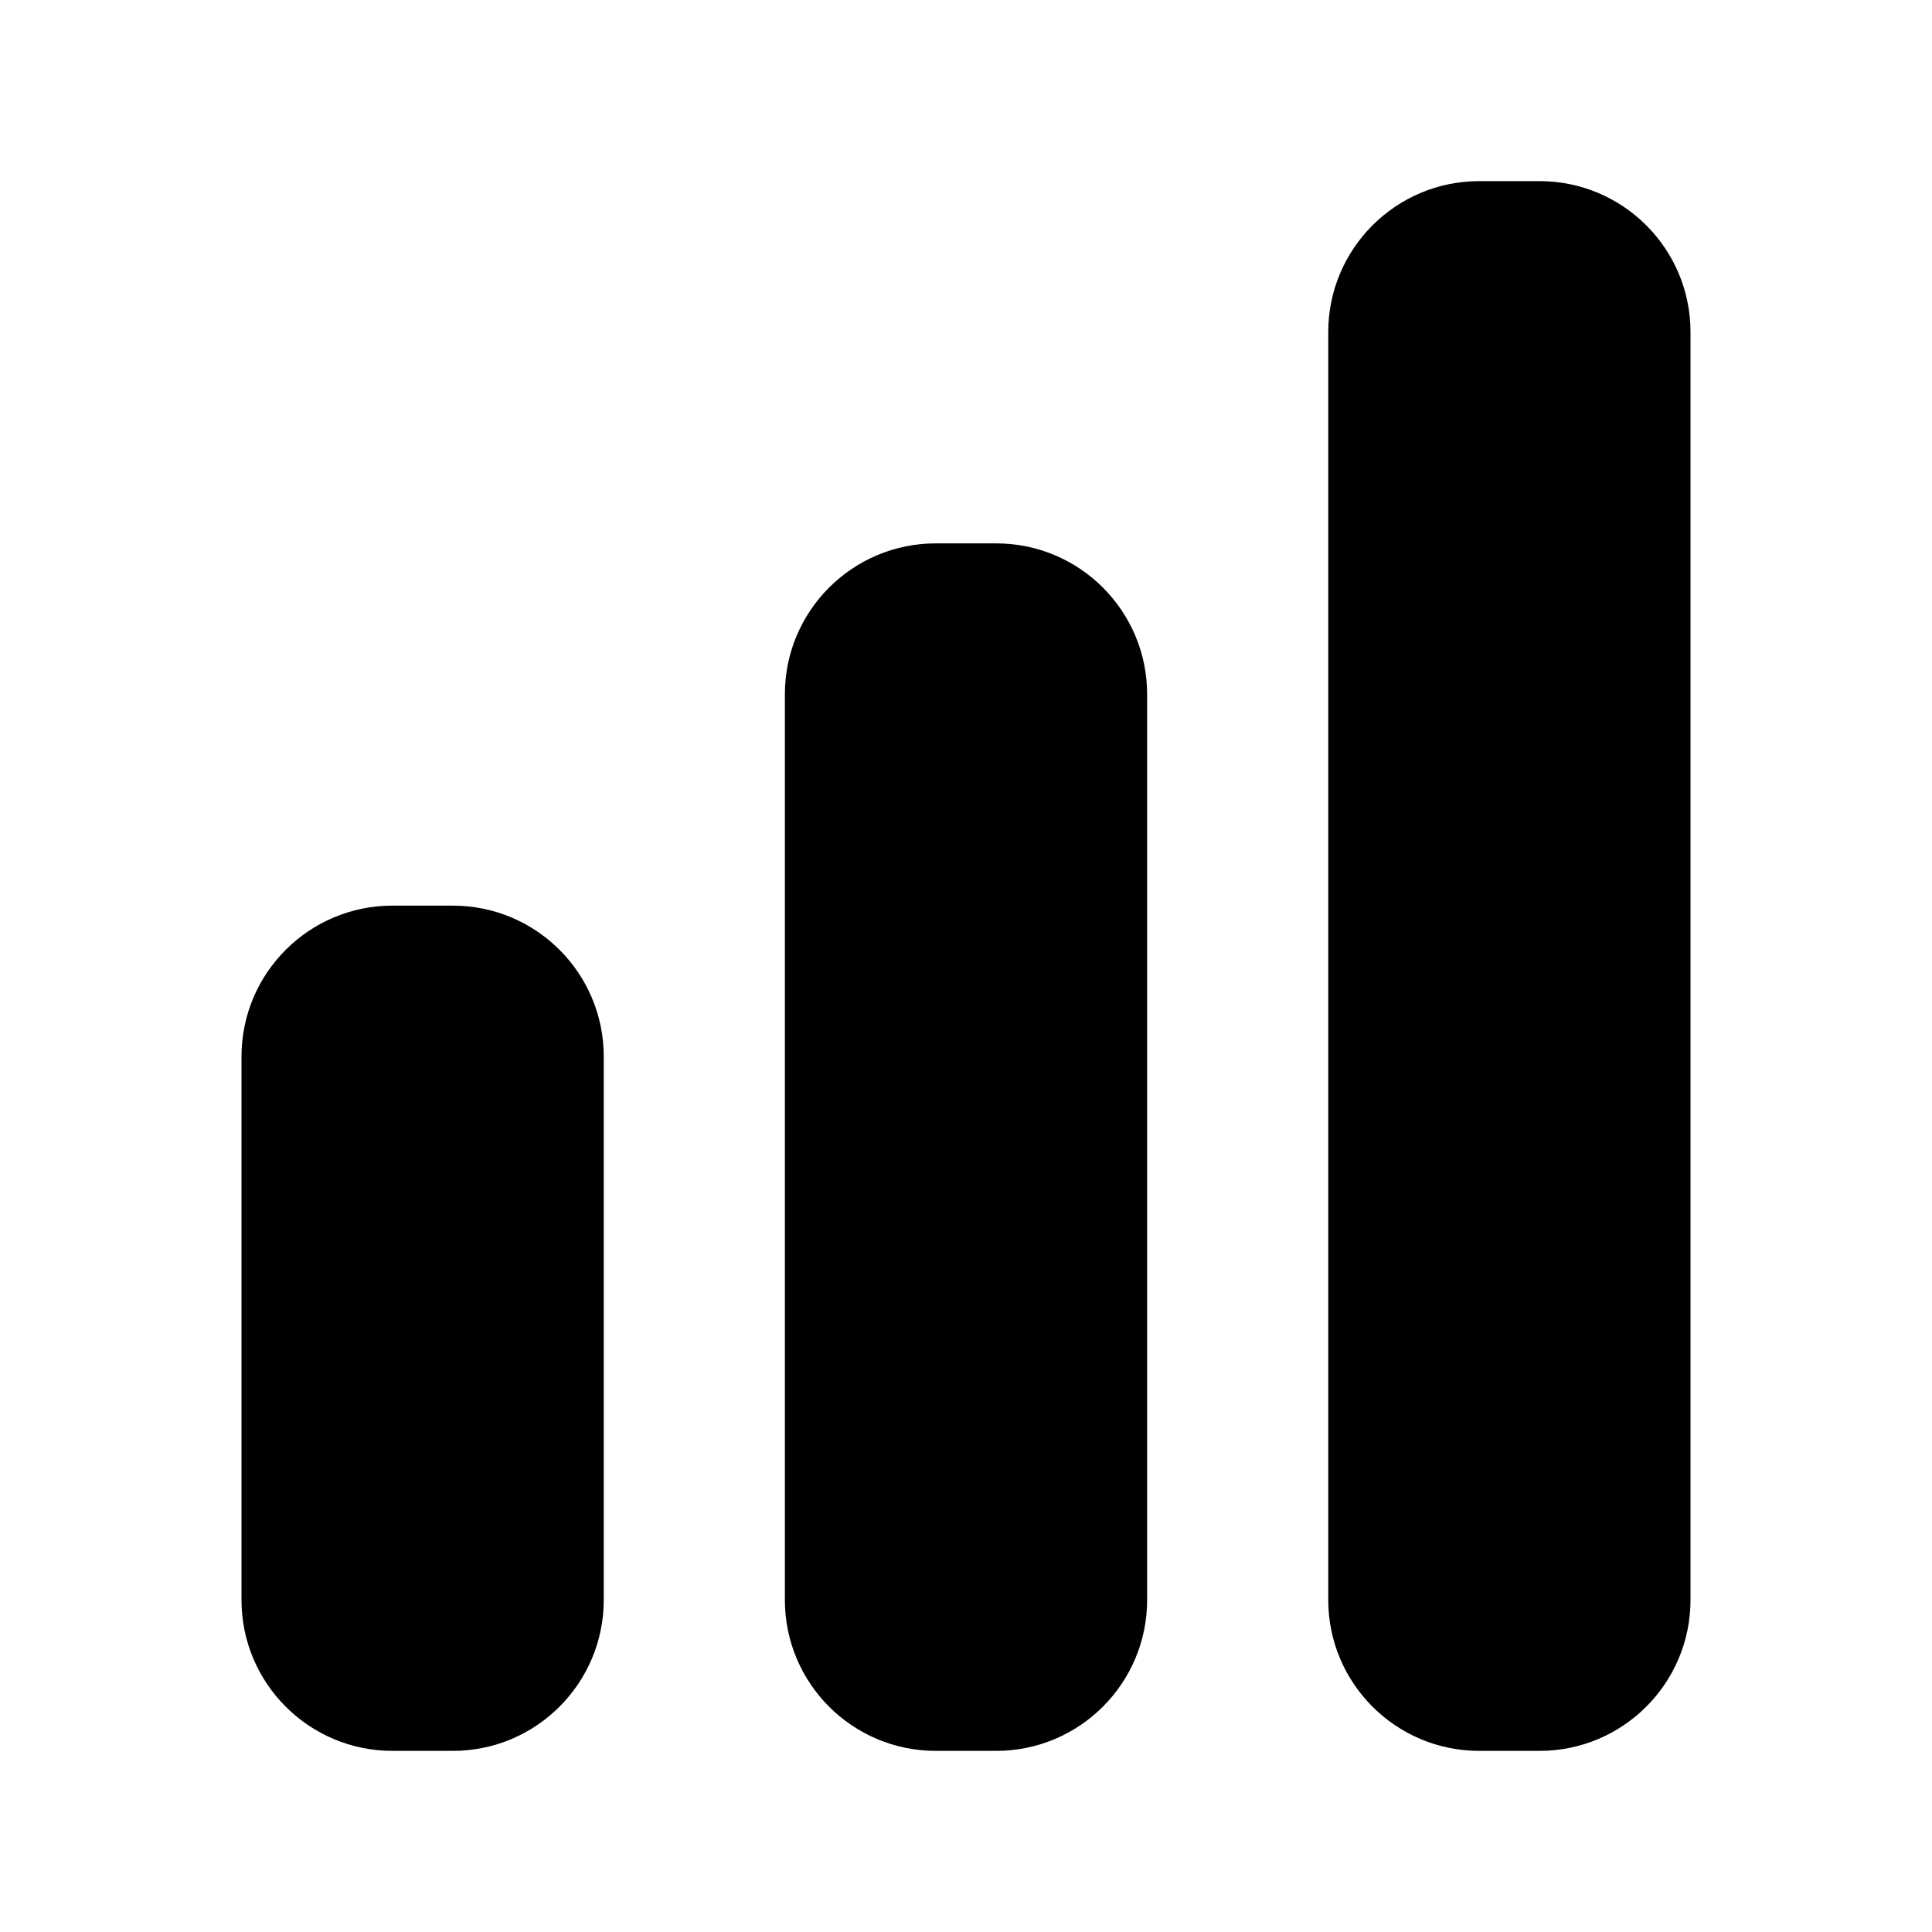
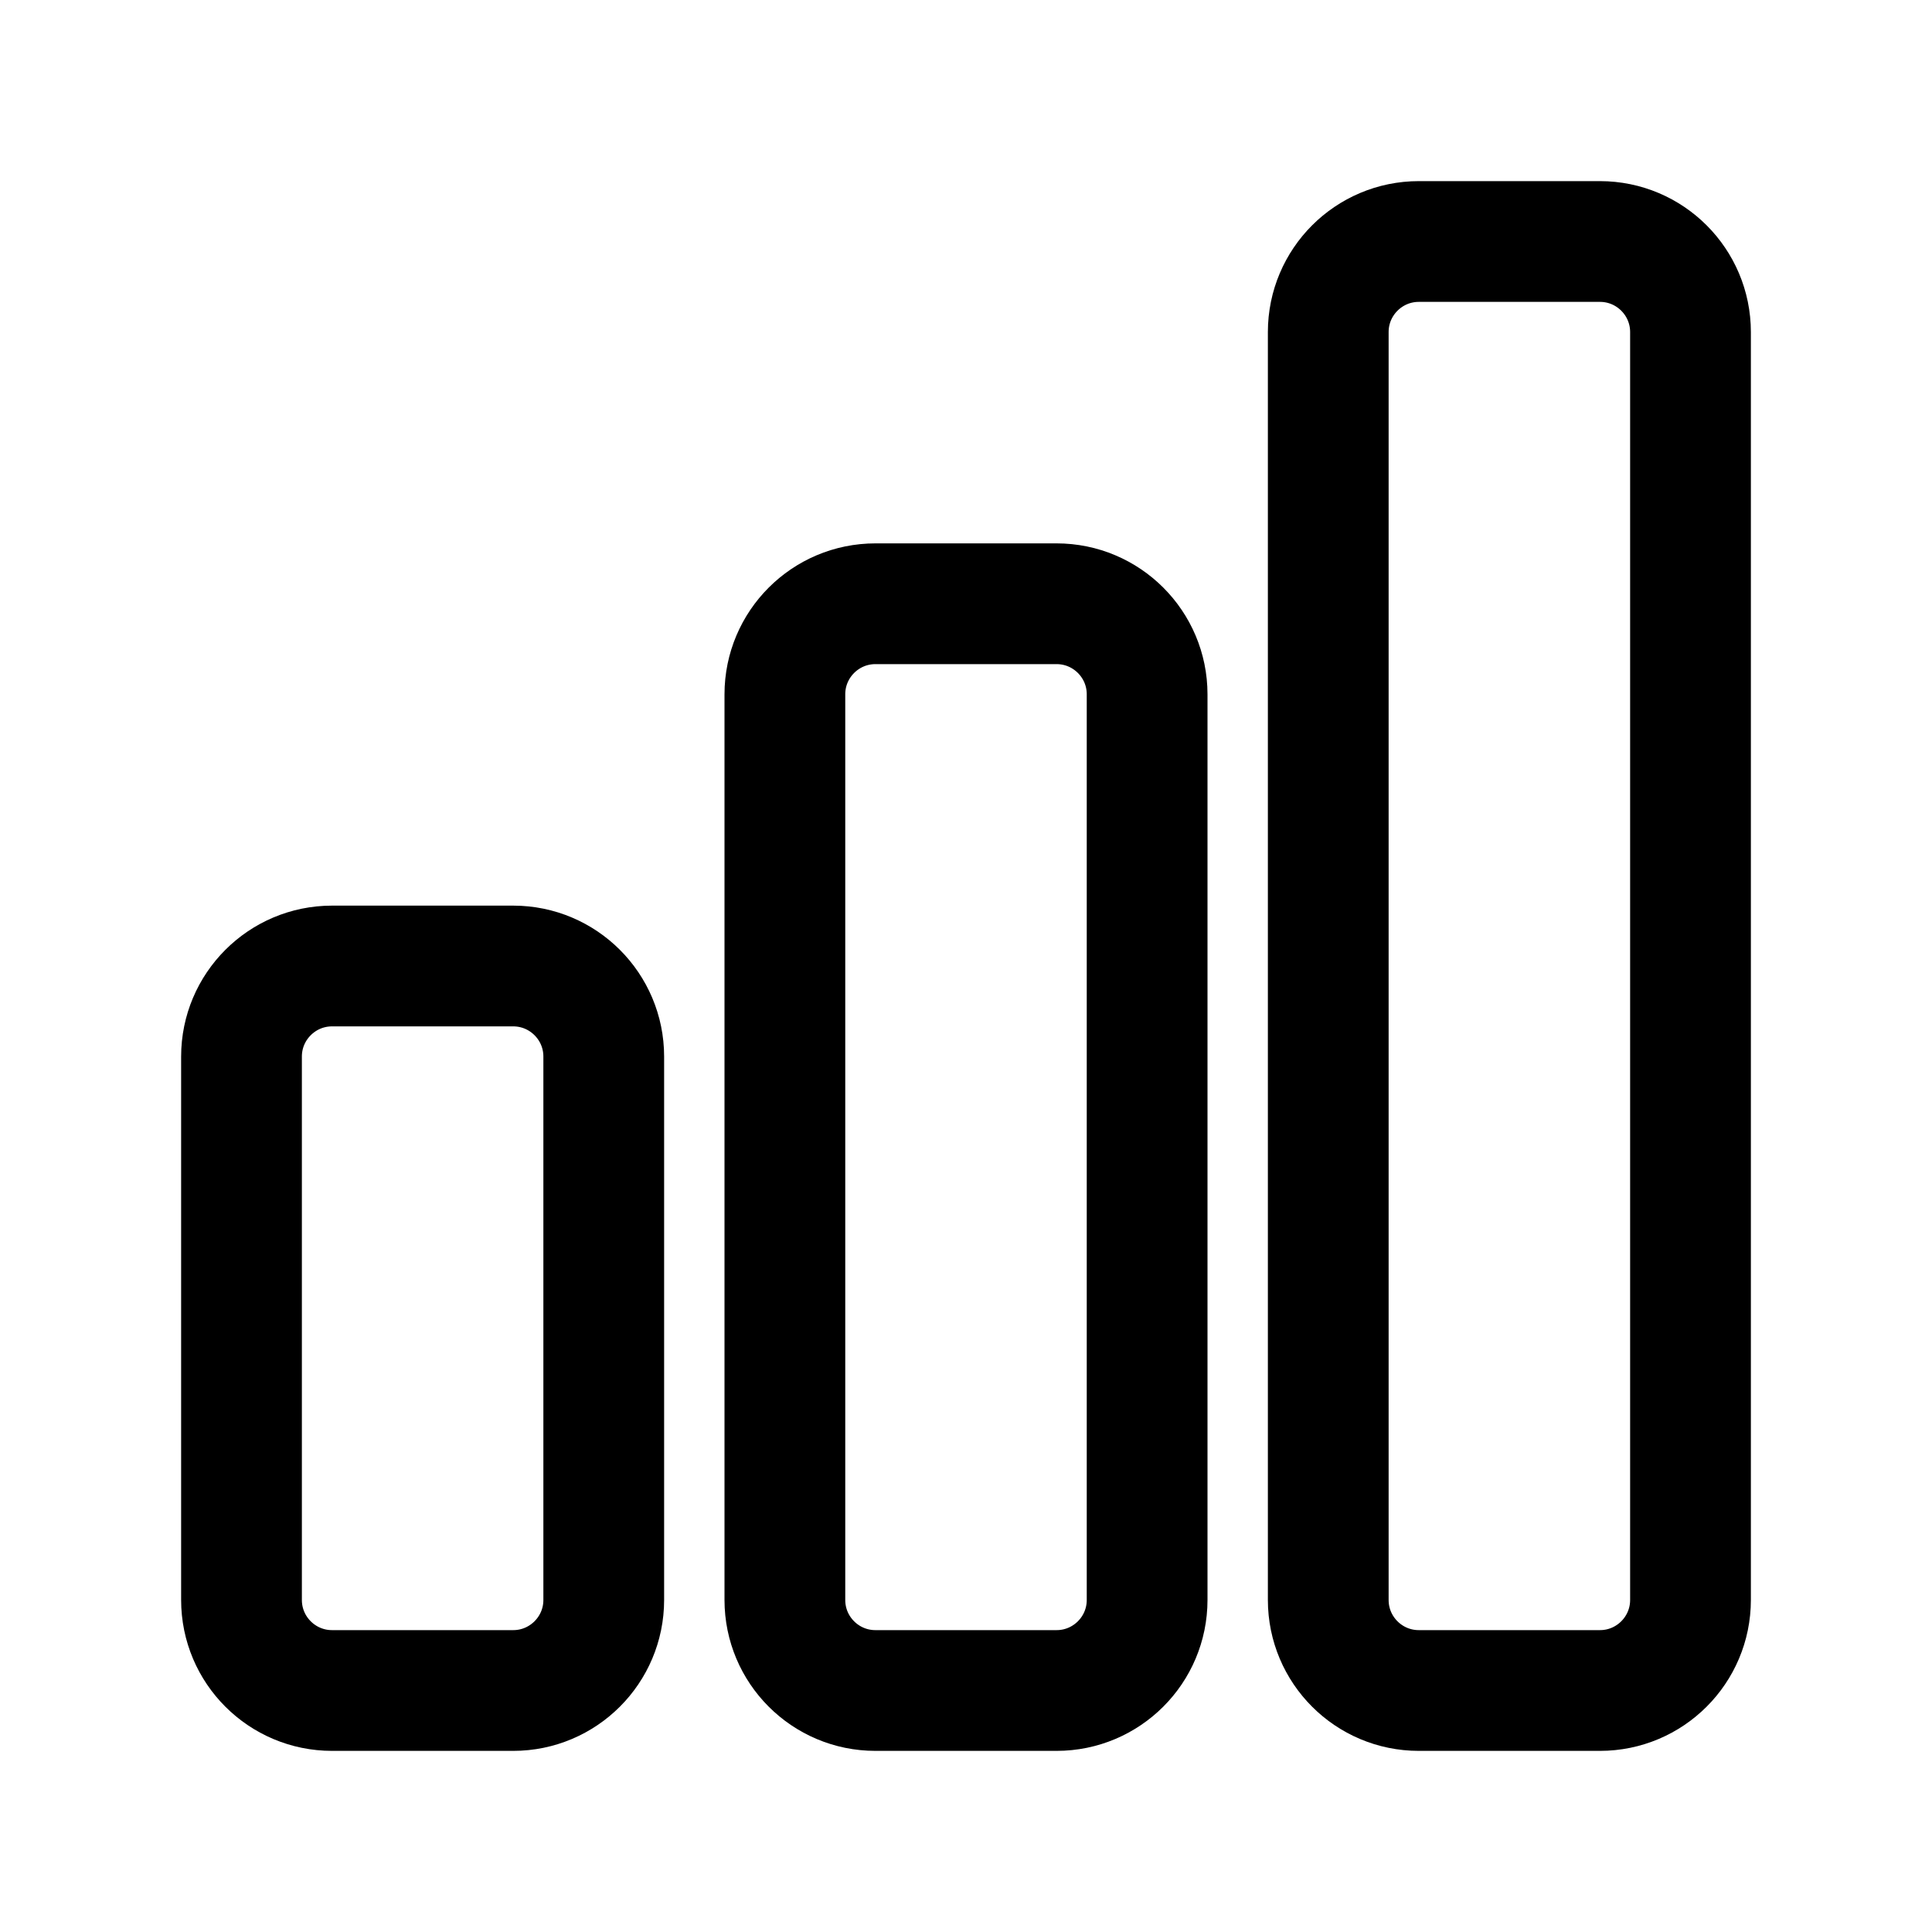
- <svg xmlns="http://www.w3.org/2000/svg" viewBox="0 0 24 24" fill="currentColor" class="w-6 h-6">
-   <path d="M18.375 2.25c-1.035 0-1.875.84-1.875 1.875v15.75c0 1.035.84 1.875 1.875 1.875h.75c1.035 0 1.875-.84 1.875-1.875V4.125c0-1.036-.84-1.875-1.875-1.875h-.75ZM9.75 8.625c0-1.036.84-1.875 1.875-1.875h.75c1.036 0 1.875.84 1.875 1.875v11.25c0 1.035-.84 1.875-1.875 1.875h-.75a1.875 1.875 0 0 1-1.875-1.875V8.625ZM3 13.125c0-1.036.84-1.875 1.875-1.875h.75c1.036 0 1.875.84 1.875 1.875v6.75c0 1.035-.84 1.875-1.875 1.875h-.75A1.875 1.875 0 0 1 3 19.875v-6.75Z" />
+ <svg xmlns="http://www.w3.org/2000/svg" fill="none" viewBox="0 0 24 24" stroke-width="1.5" stroke="currentColor" class="w-6 h-6">
+   <path stroke-linecap="round" stroke-linejoin="round" d="M3 13.125C3 12.504 3.504 12 4.125 12h2.25c.621 0 1.125.504 1.125 1.125v6.75C7.5 20.496 6.996 21 6.375 21h-2.25A1.125 1.125 0 0 1 3 19.875v-6.75ZM9.75 8.625c0-.621.504-1.125 1.125-1.125h2.25c.621 0 1.125.504 1.125 1.125v11.25c0 .621-.504 1.125-1.125 1.125h-2.25a1.125 1.125 0 0 1-1.125-1.125V8.625ZM16.5 4.125c0-.621.504-1.125 1.125-1.125h2.25C20.496 3 21 3.504 21 4.125v15.75c0 .621-.504 1.125-1.125 1.125h-2.25a1.125 1.125 0 0 1-1.125-1.125V4.125Z" />
</svg>
